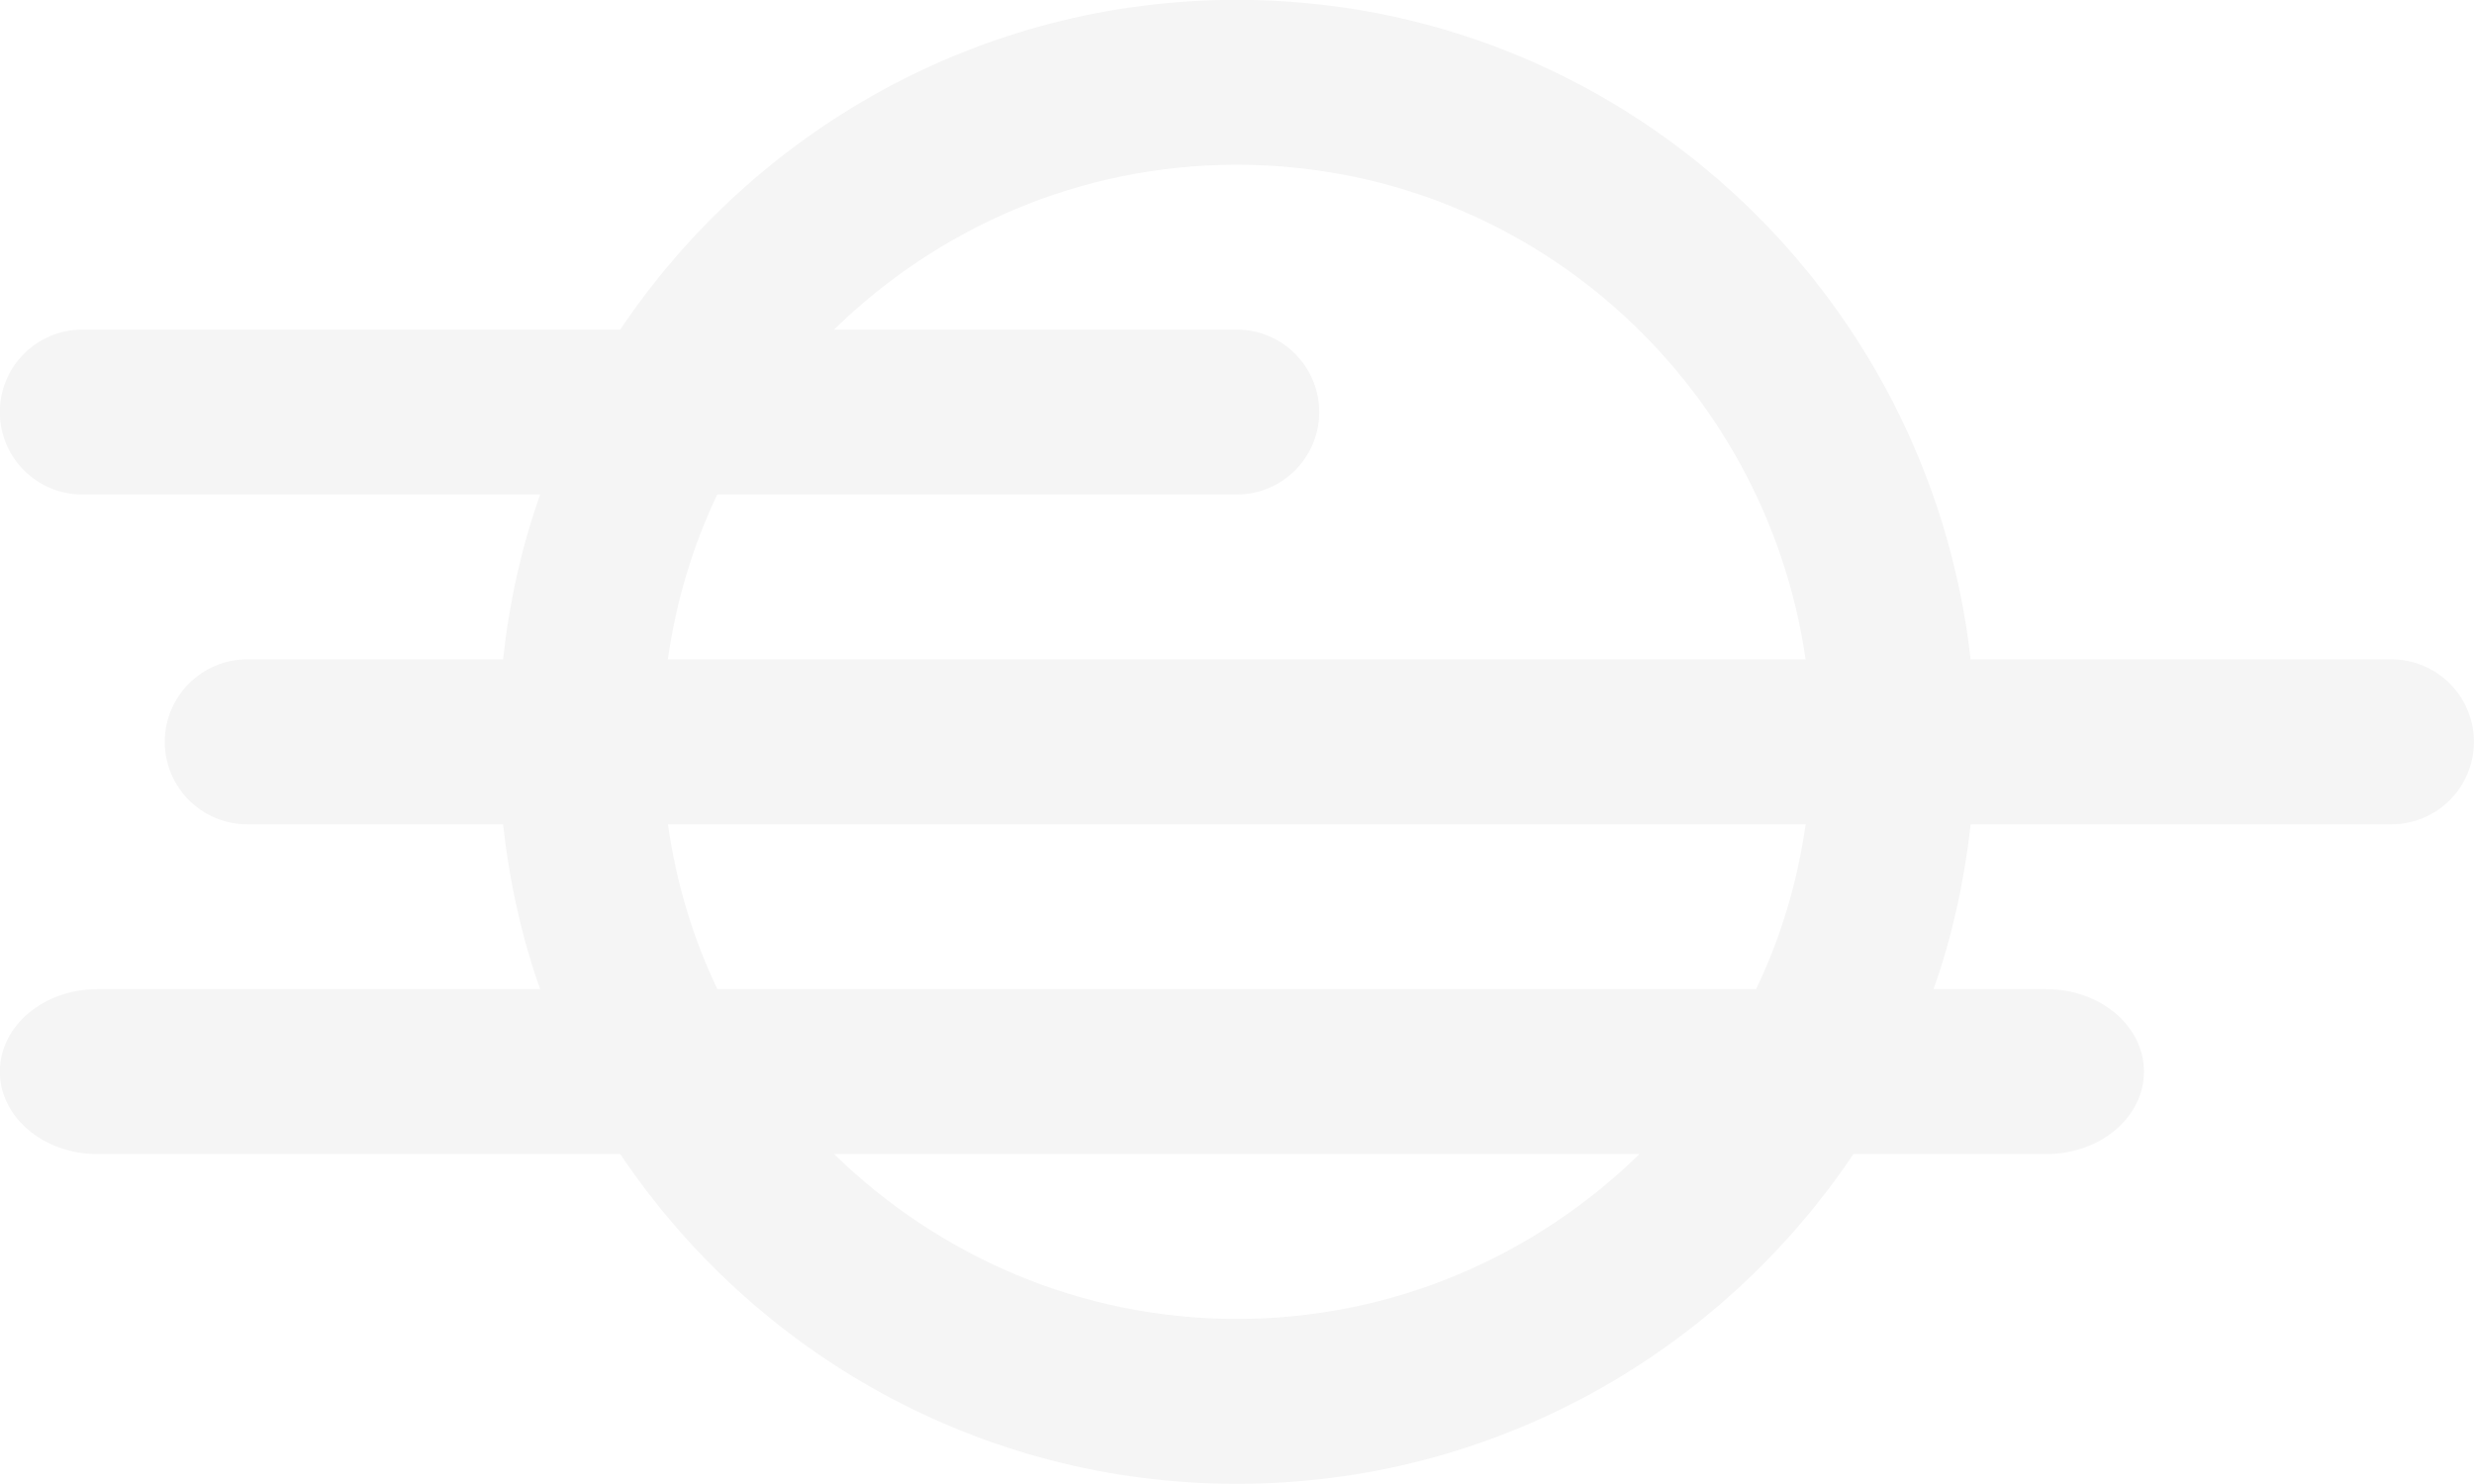
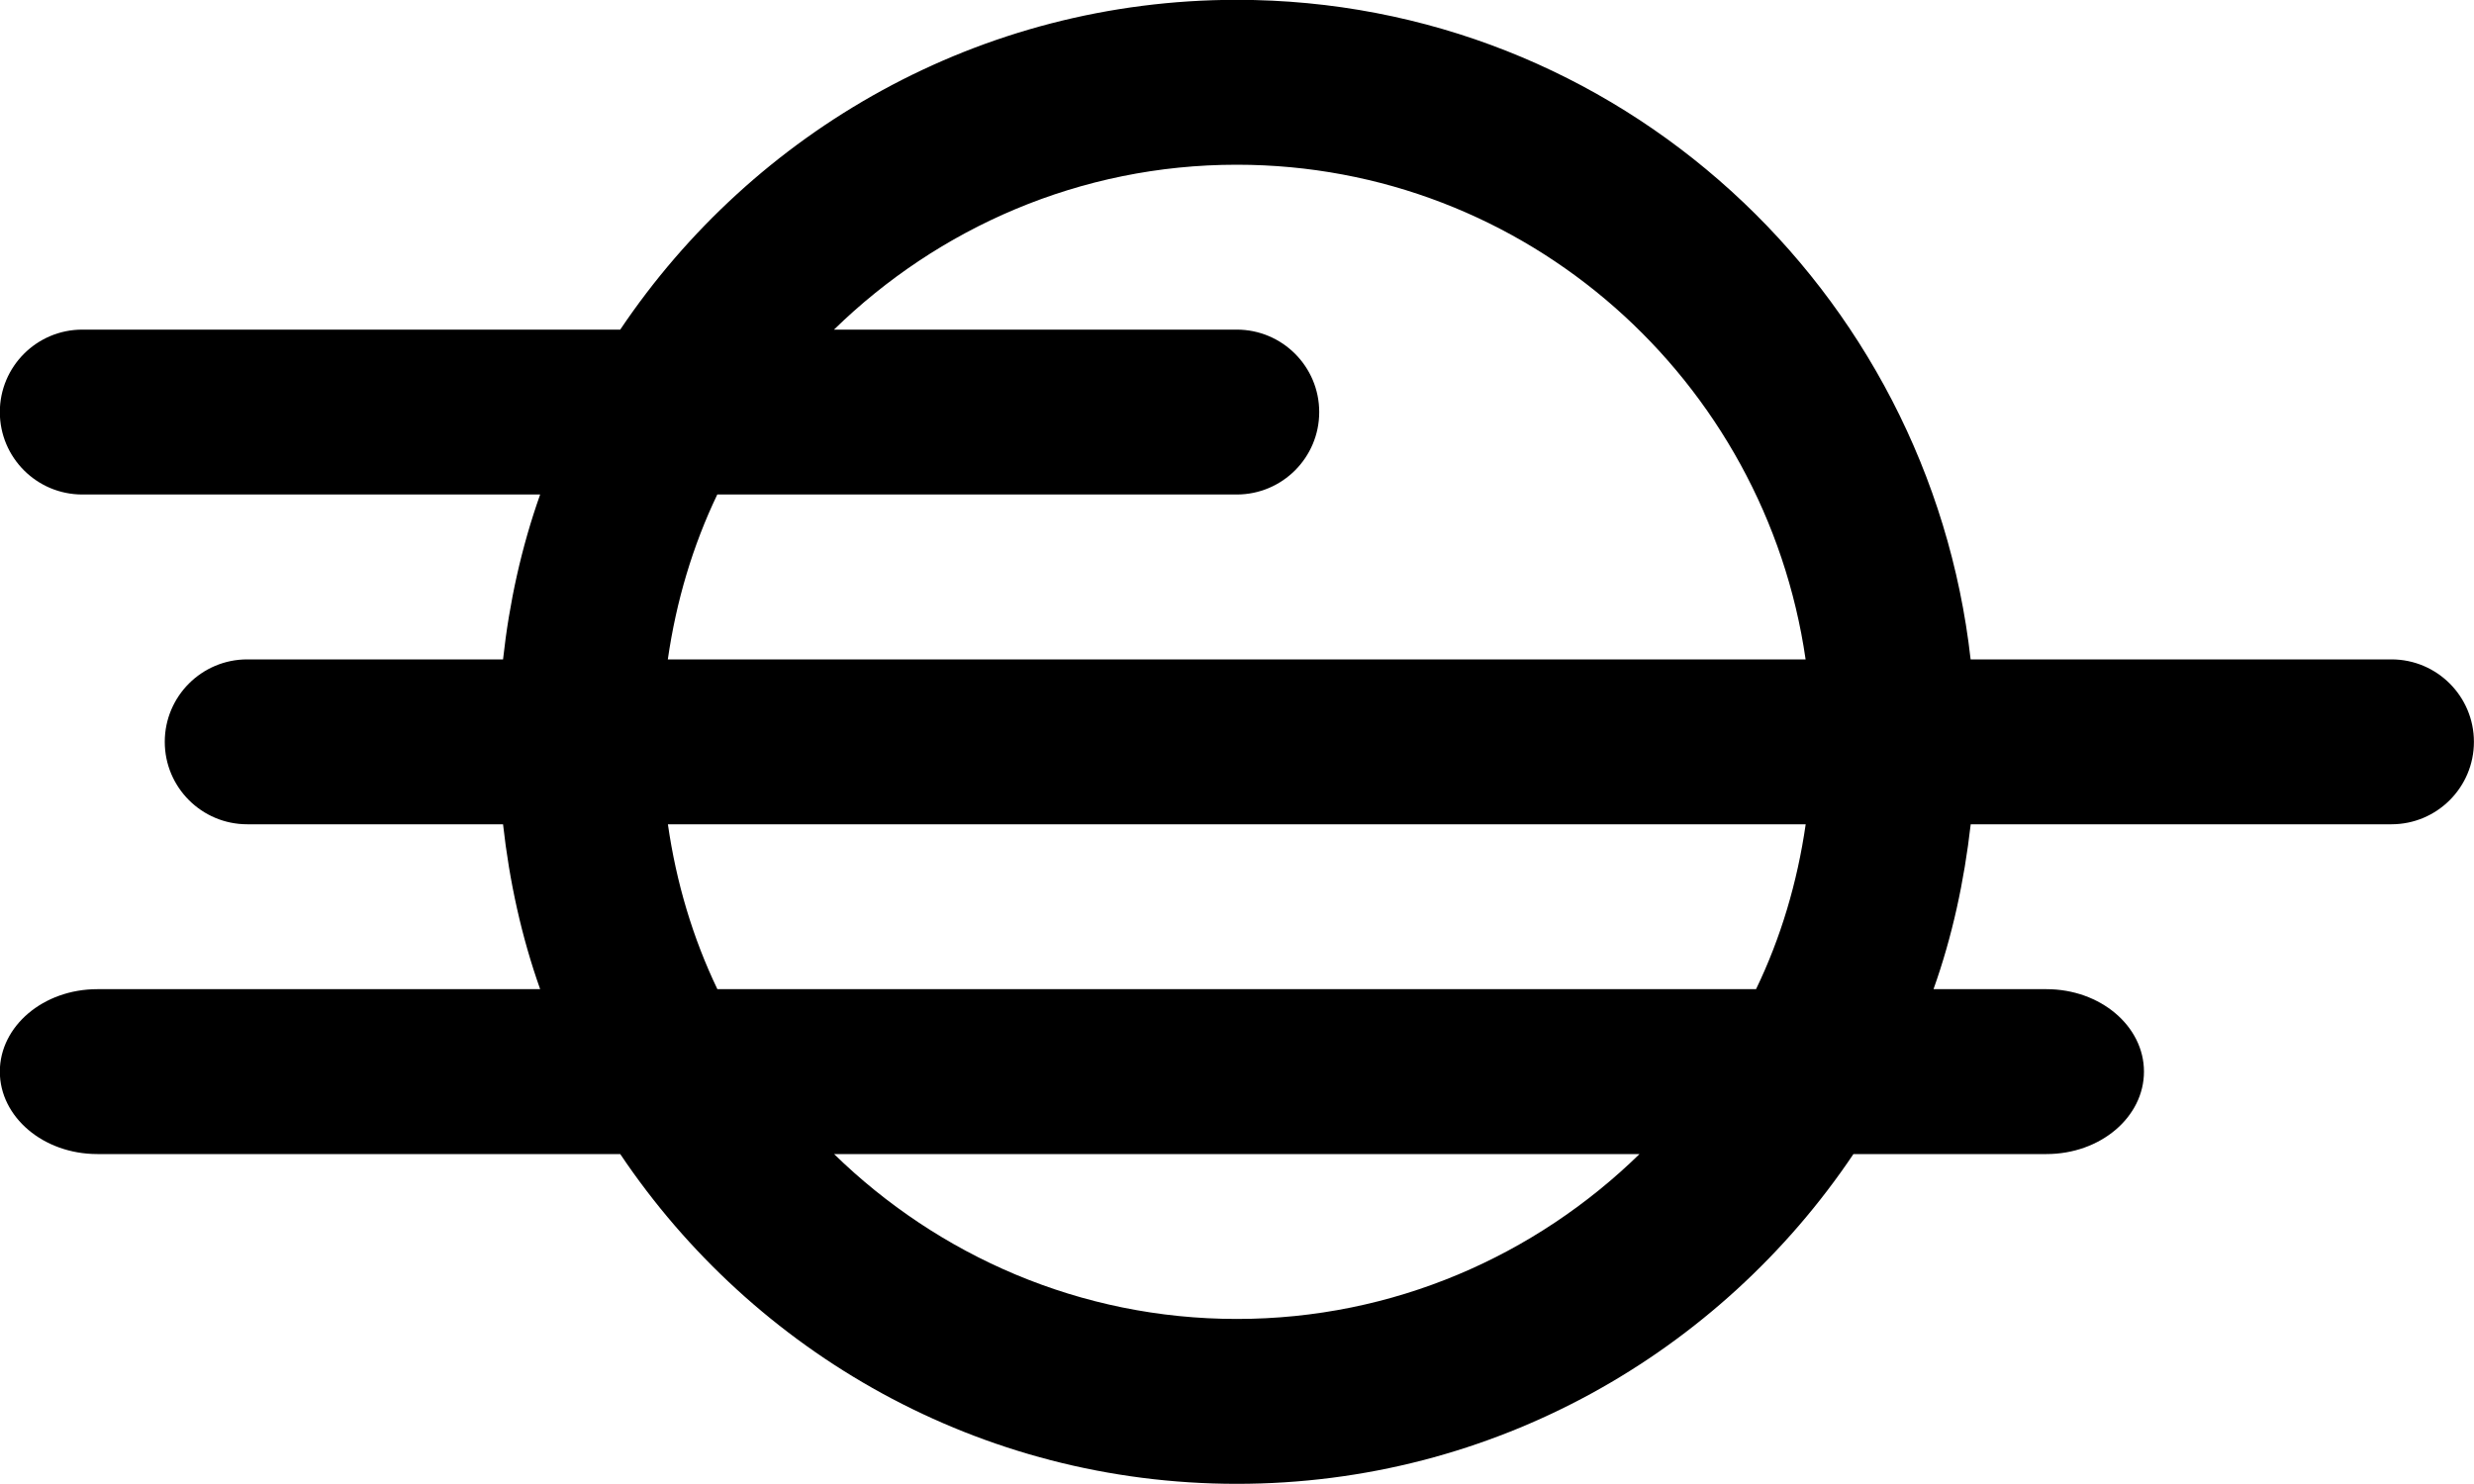
- <svg xmlns="http://www.w3.org/2000/svg" version="1.1" fill="#f5f5f5" viewBox="1.94 5.94 30 18">
+ <svg xmlns="http://www.w3.org/2000/svg" version="1.1" fill="#000000" viewBox="1.94 5.94 30 18">
  <path d="M30.938 13.938h-5.102c-0.504-4.487-4.277-8-8.898-8-3.113 0-5.859 1.591-7.477 4h-6.523c-0.552 0-1 0.448-1 1s0.448 1 1 1h5.552c-0.226 0.638-0.374 1.306-0.45 2h-3.102c-0.552 0-1 0.448-1 1s0.448 1 1 1h3.102c0.077 0.693 0.224 1.363 0.45 2h-5.37c-0.654 0-1.182 0.448-1.182 1s0.529 1 1.182 1h6.341c1.617 2.41 4.363 4 7.477 4s5.859-1.59 7.477-4h2.341c0.654 0 1.182-0.448 1.182-1s-0.529-1-1.182-1h-1.37c0.227-0.637 0.372-1.307 0.451-2h5.102c0.552 0 1-0.448 1-1s-0.448-1-1-1zM10.639 11.938h6.298c0.552 0 1-0.448 1-1s-0.448-1-1-1h-4.884c1.263-1.233 2.983-2 4.884-2 3.518 0 6.409 2.617 6.898 6h-13.797c0.102-0.707 0.302-1.378 0.6-2zM16.938 21.938c-1.901 0-3.621-0.768-4.884-2h9.767c-1.262 1.232-2.982 2-4.883 2zM23.234 17.938h-12.595c-0.298-0.622-0.499-1.293-0.6-2h13.797c-0.102 0.707-0.302 1.378-0.602 2z" />
</svg>
